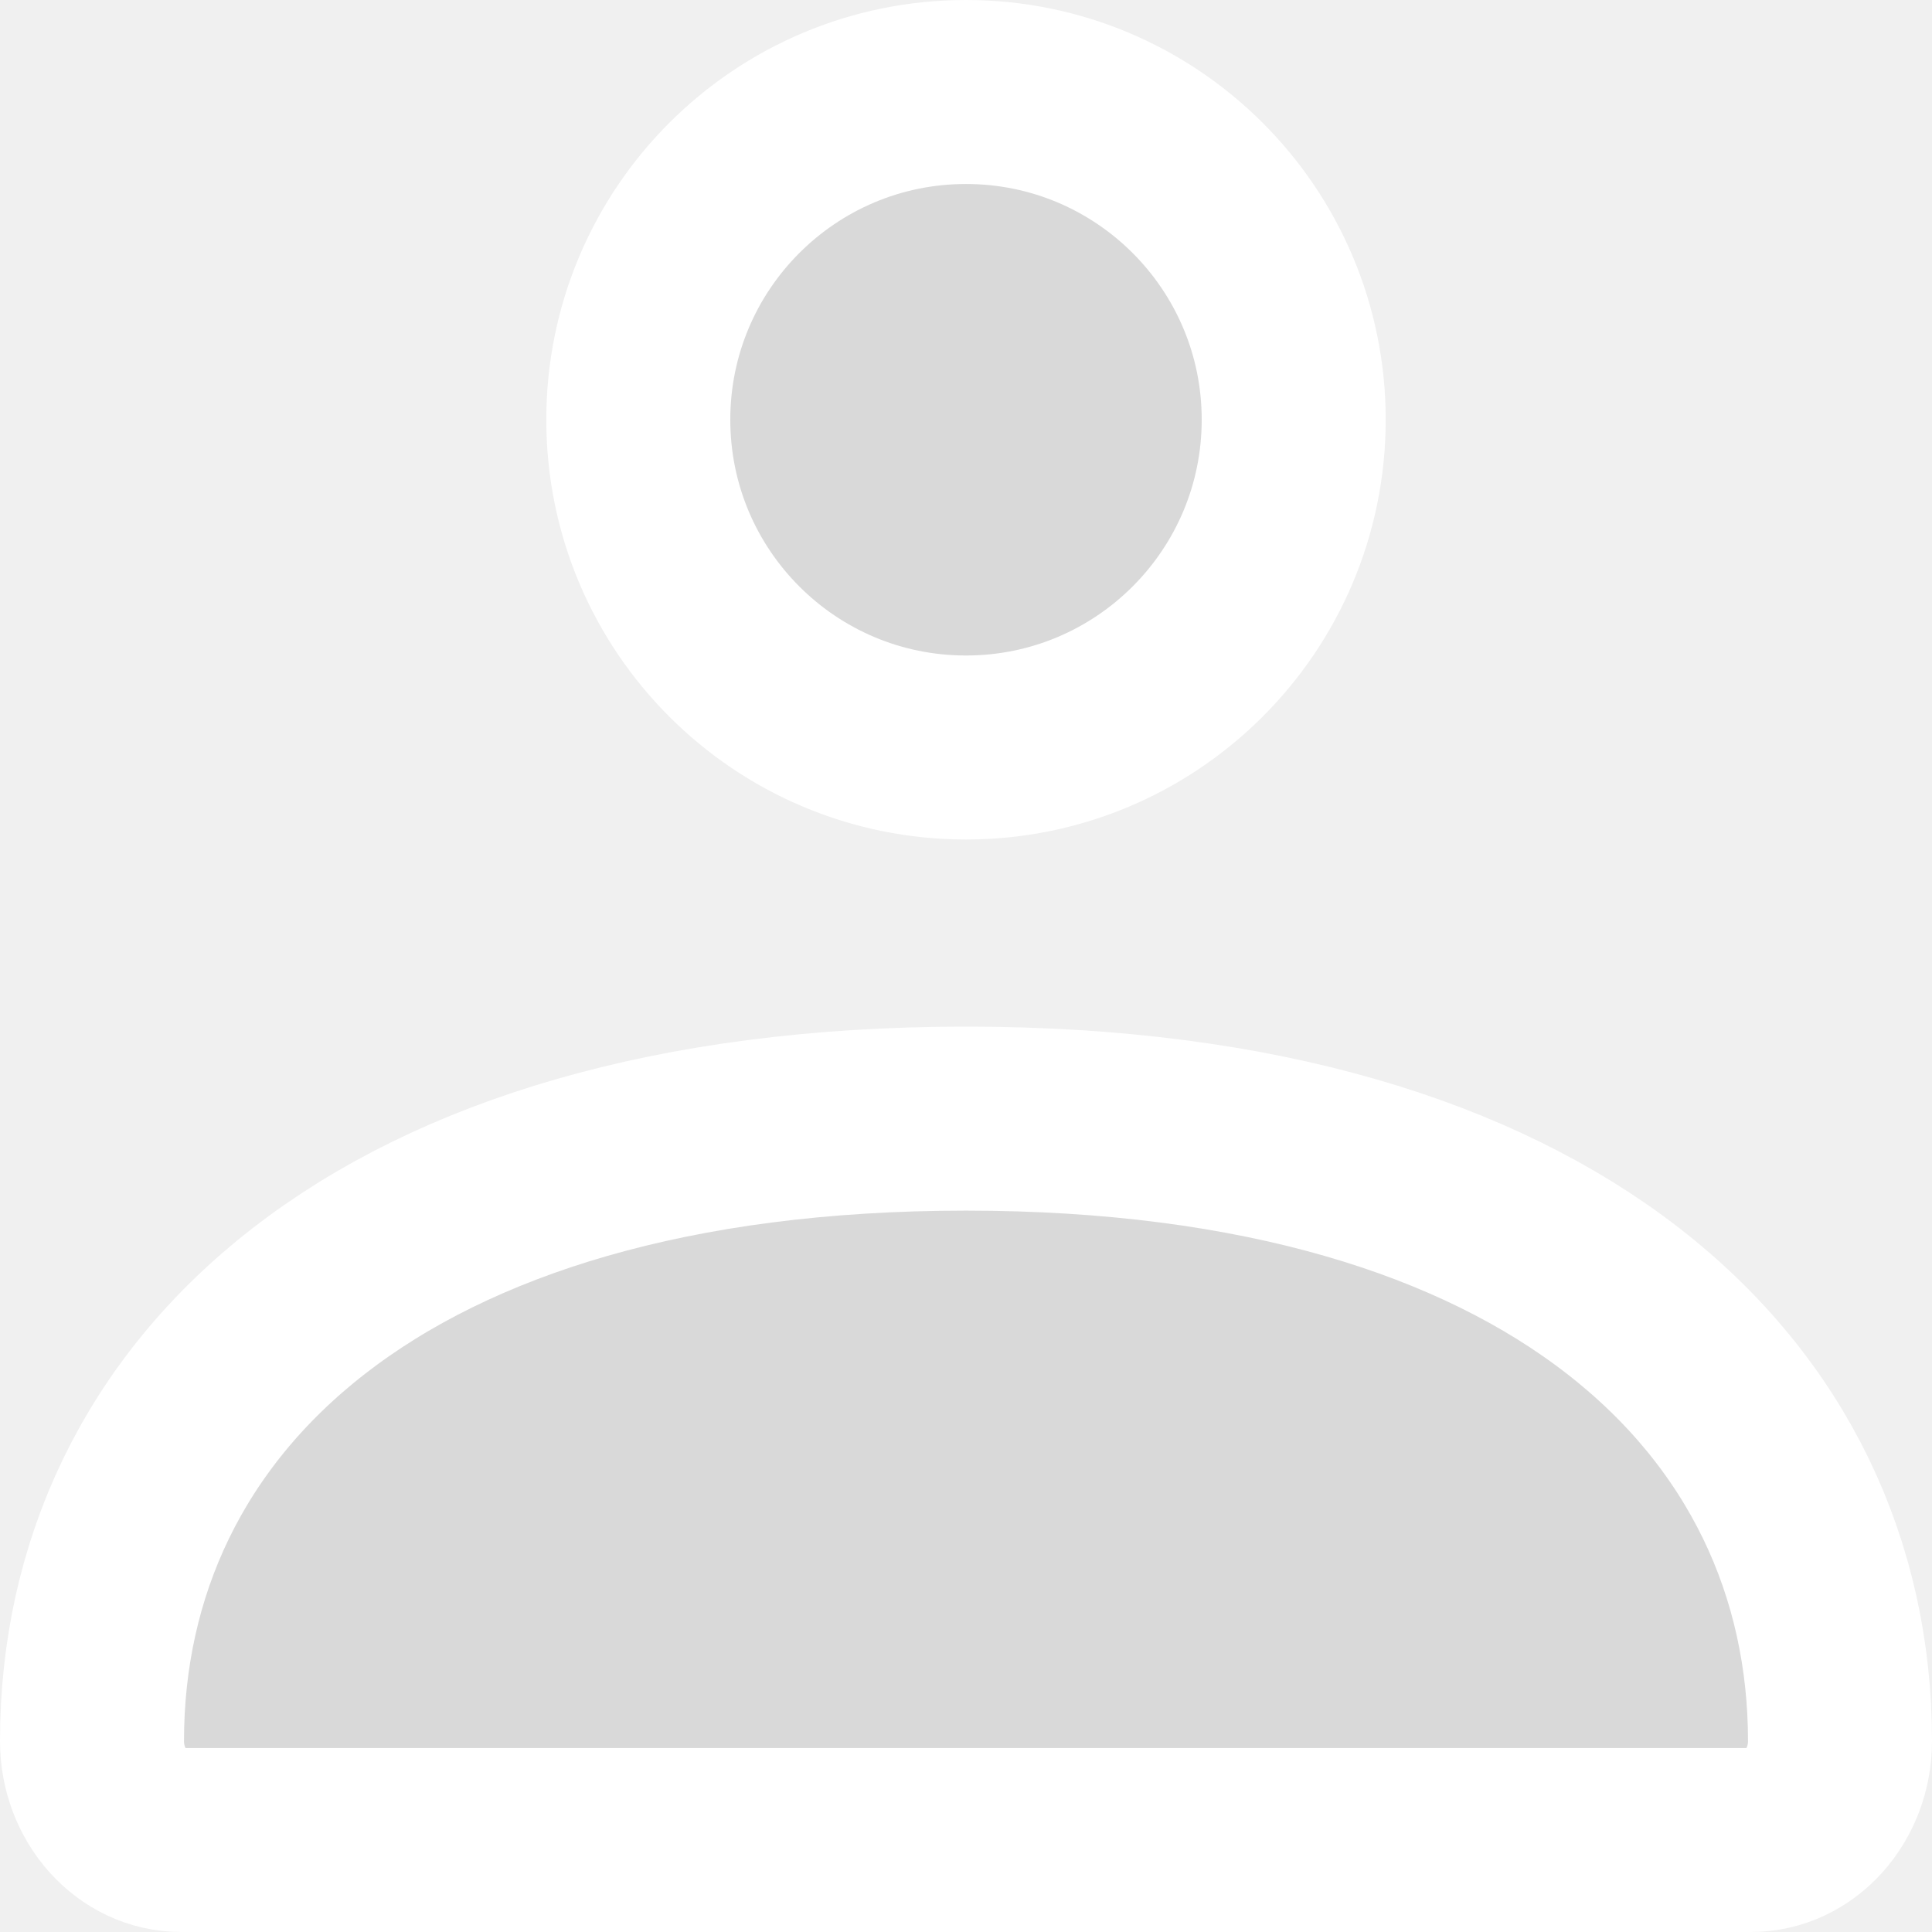
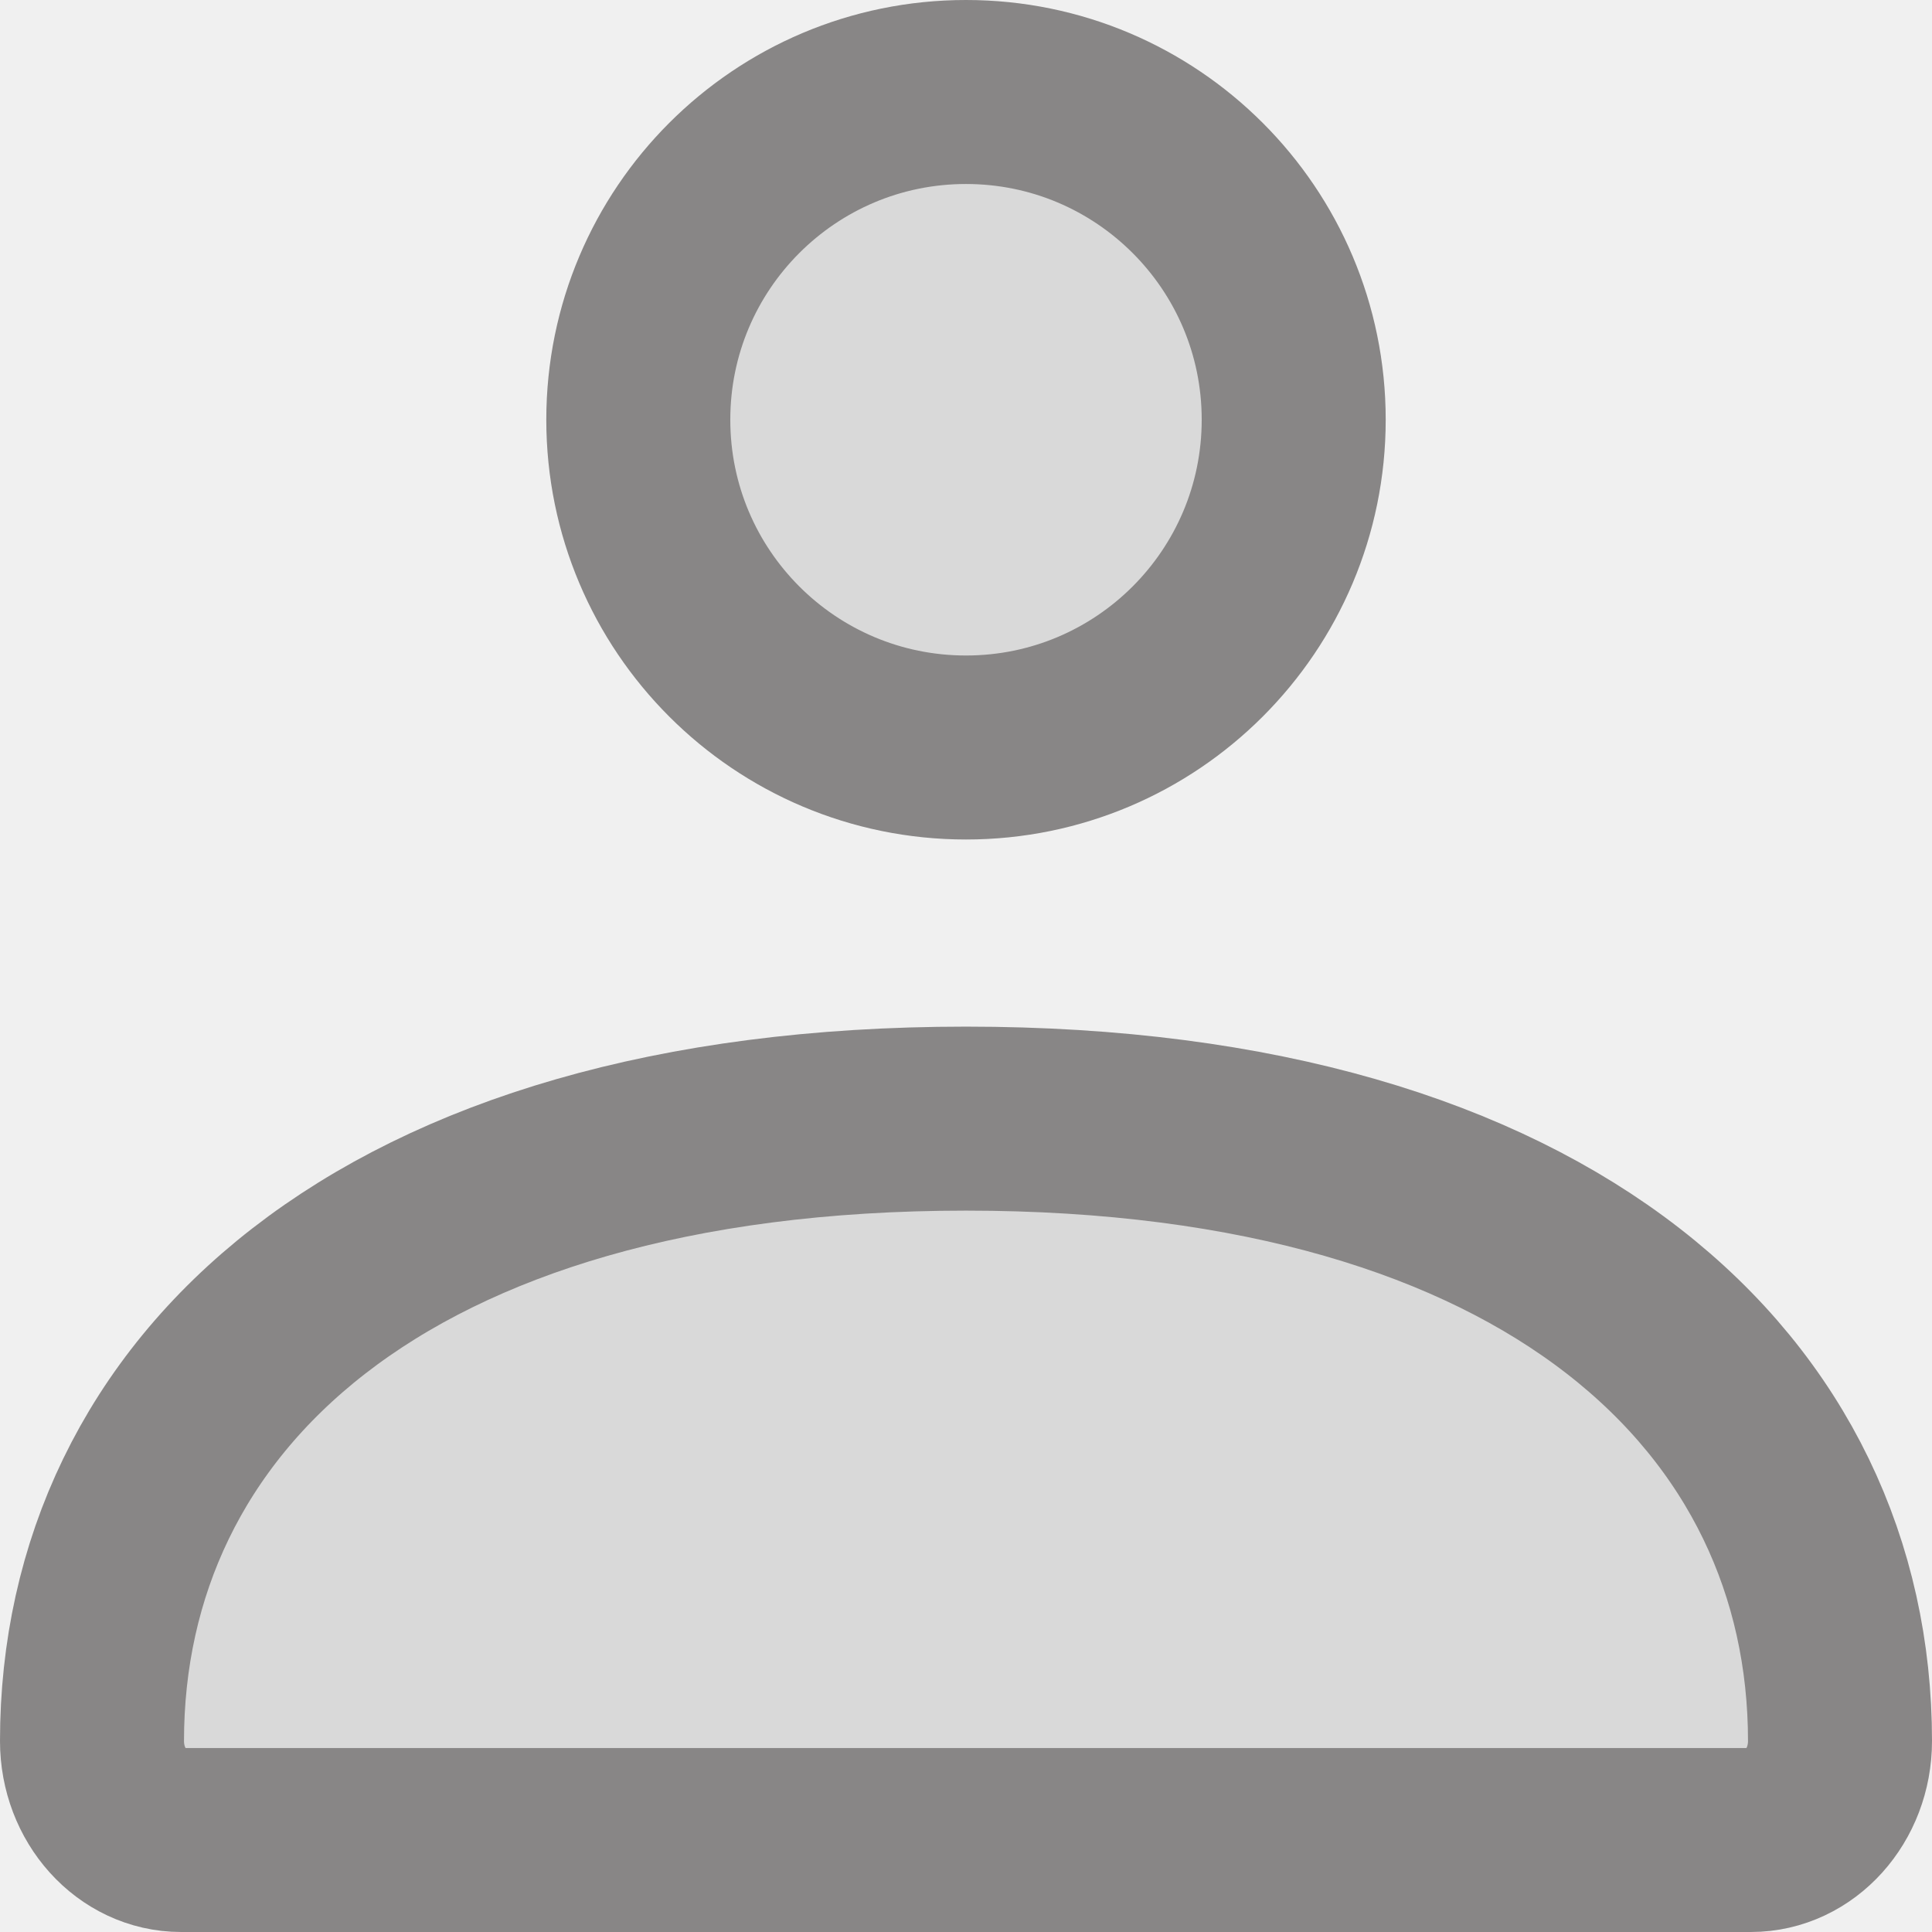
<svg xmlns="http://www.w3.org/2000/svg" width="21" height="21" viewBox="0 0 21 21" fill="none">
  <path d="M1 18.924C1 15.188 4.121 12.159 10.5 12.159C16.879 12.159 20 15.188 20 18.924C20 19.518 19.566 20 19.031 20H1.969C1.434 20 1 19.518 1 18.924Z" fill="#D9D9D9" />
  <path d="M14.062 4.562C14.062 6.53 12.467 8.125 10.5 8.125C8.532 8.125 6.938 6.53 6.938 4.562C6.938 2.595 8.532 1 10.5 1C12.467 1 14.062 2.595 14.062 4.562Z" fill="#D9D9D9" />
-   <path d="M1 18.924C1 15.188 4.121 12.159 10.5 12.159C16.879 12.159 20 15.188 20 18.924C20 19.518 19.566 20 19.031 20H1.969C1.434 20 1 19.518 1 18.924Z" stroke="white" stroke-width="2" />
-   <path d="M14.062 4.562C14.062 6.53 12.467 8.125 10.5 8.125C8.532 8.125 6.938 6.53 6.938 4.562C6.938 2.595 8.532 1 10.5 1C12.467 1 14.062 2.595 14.062 4.562Z" stroke="white" stroke-width="2" />
+   <path d="M1 18.924C1 15.188 4.121 12.159 10.5 12.159C16.879 12.159 20 15.188 20 18.924C20 19.518 19.566 20 19.031 20H1.969C1.434 20 1 19.518 1 18.924Z" stroke="#888686" stroke-width="2" />
+   <path d="M14.062 4.562C14.062 6.53 12.467 8.125 10.5 8.125C8.532 8.125 6.938 6.53 6.938 4.562C6.938 2.595 8.532 1 10.5 1C12.467 1 14.062 2.595 14.062 4.562Z" stroke="#888686" stroke-width="2" />
</svg>
